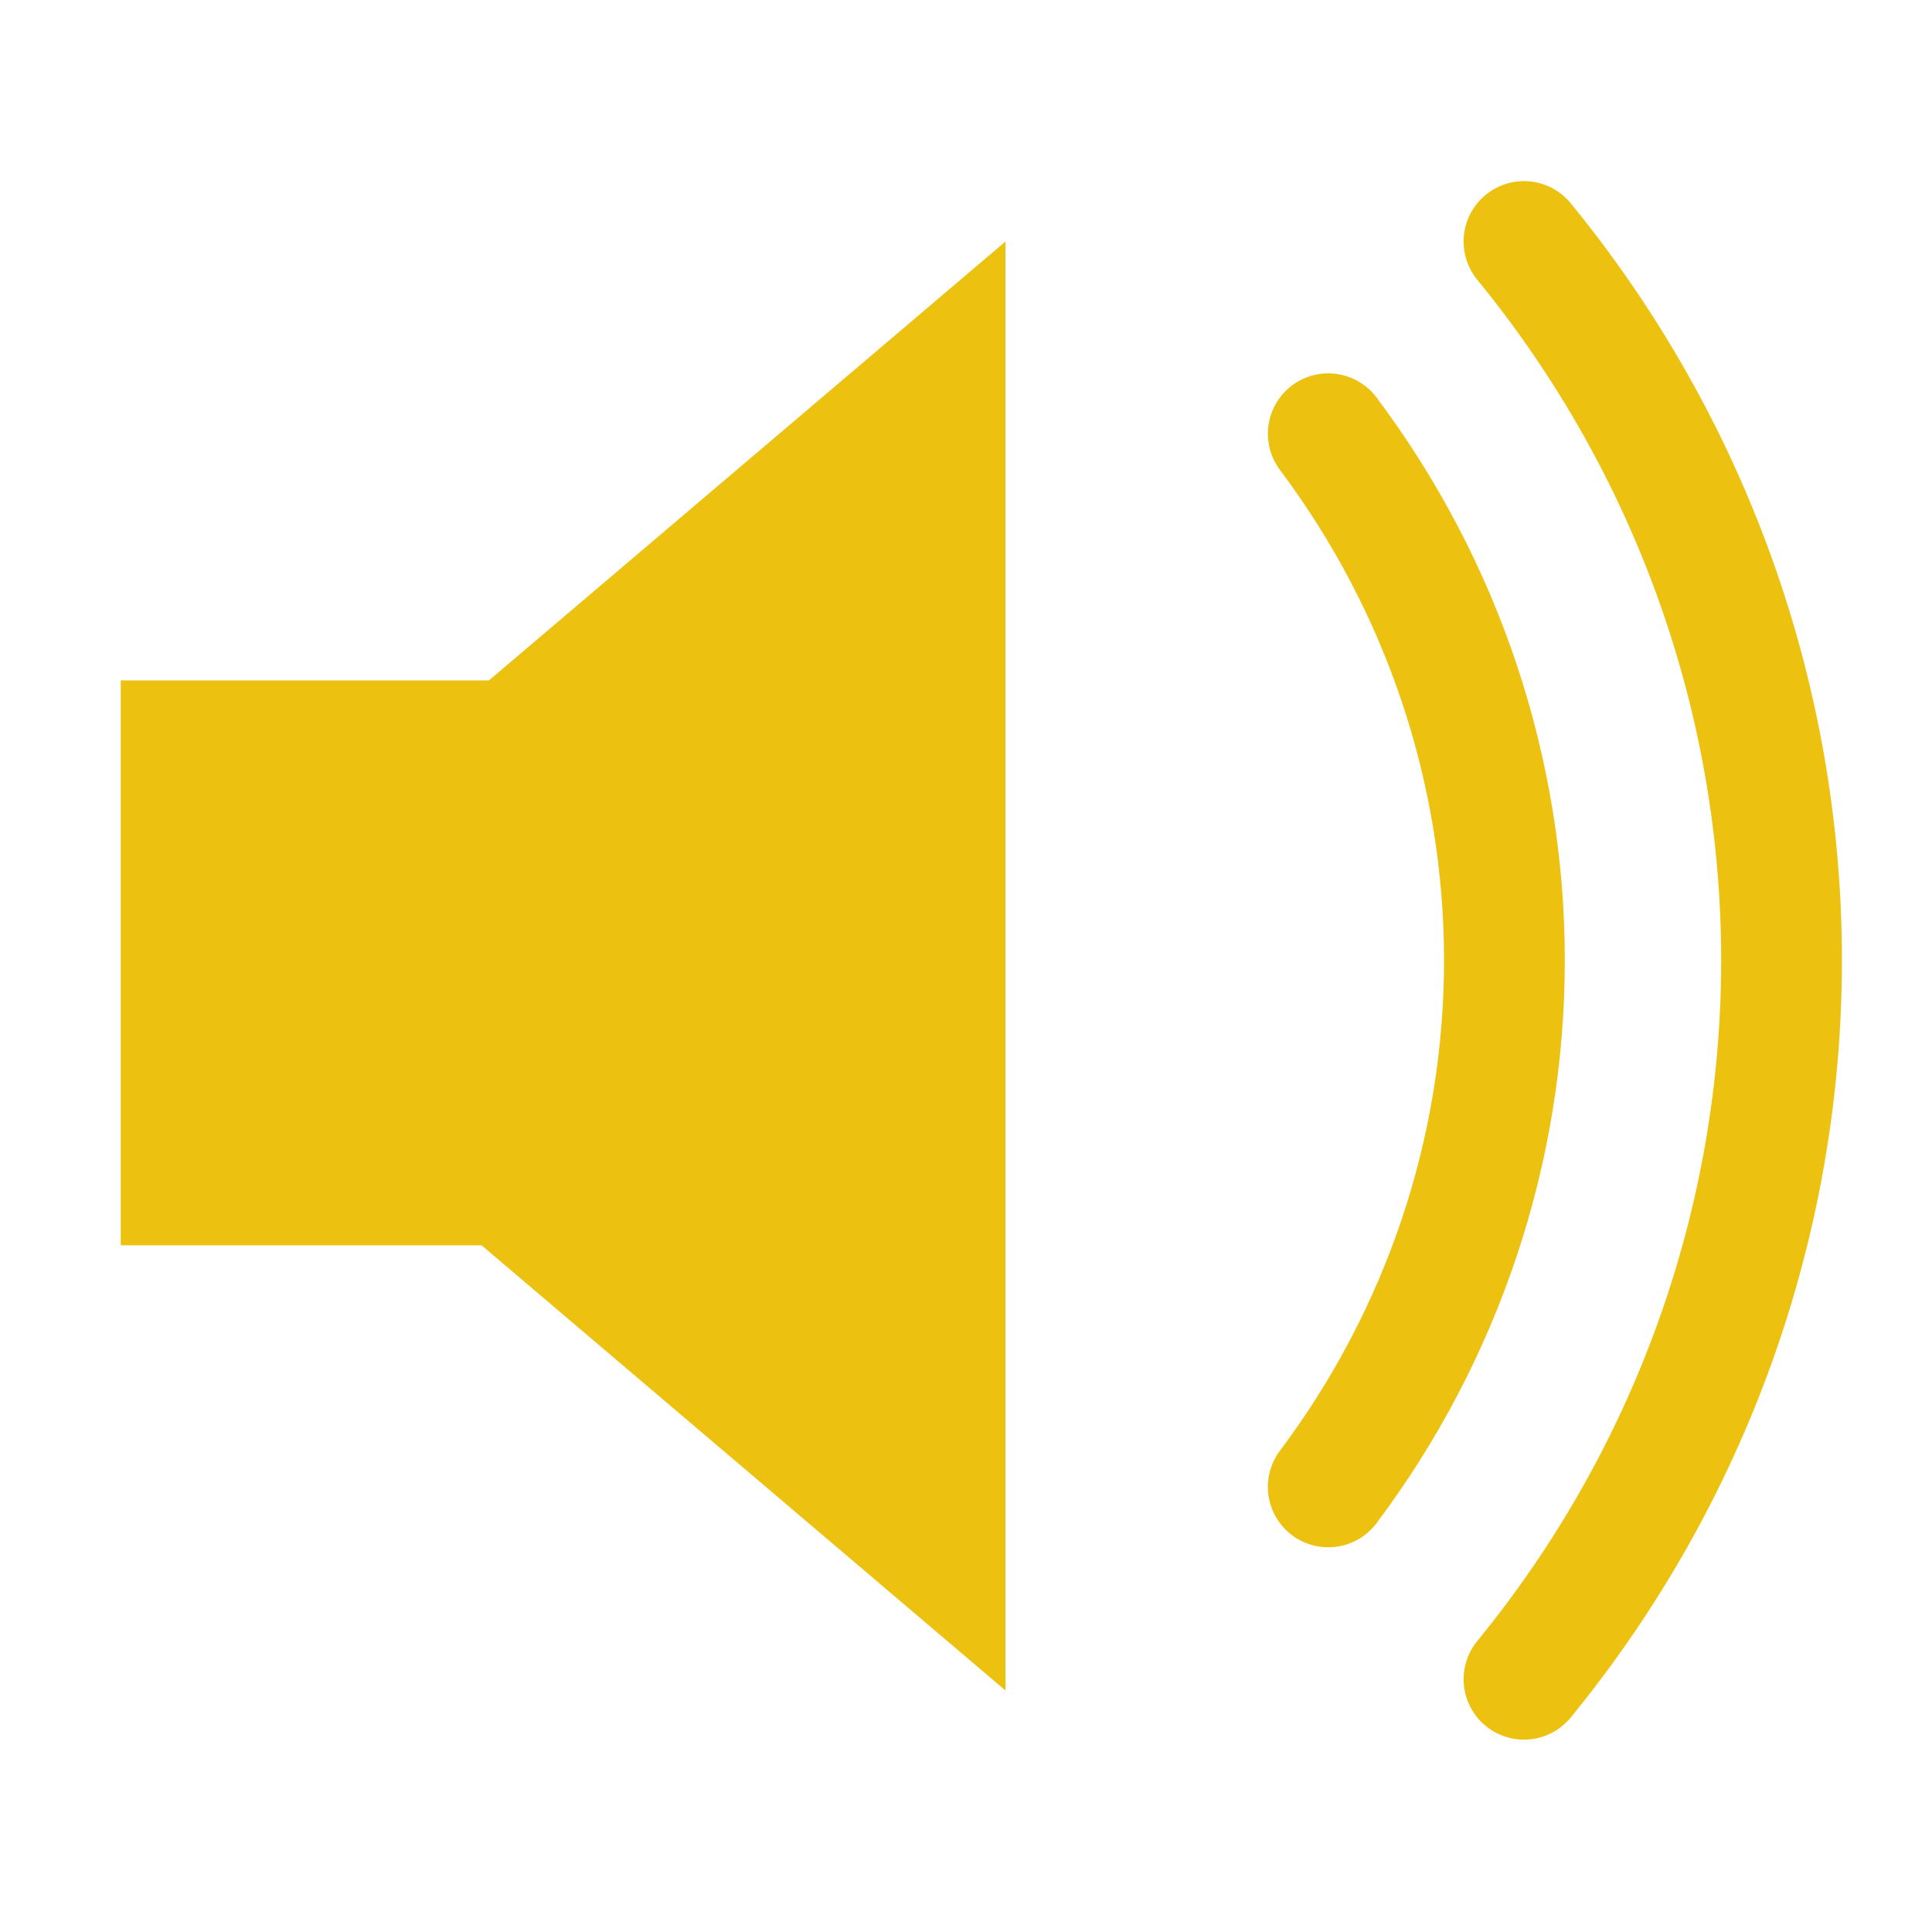
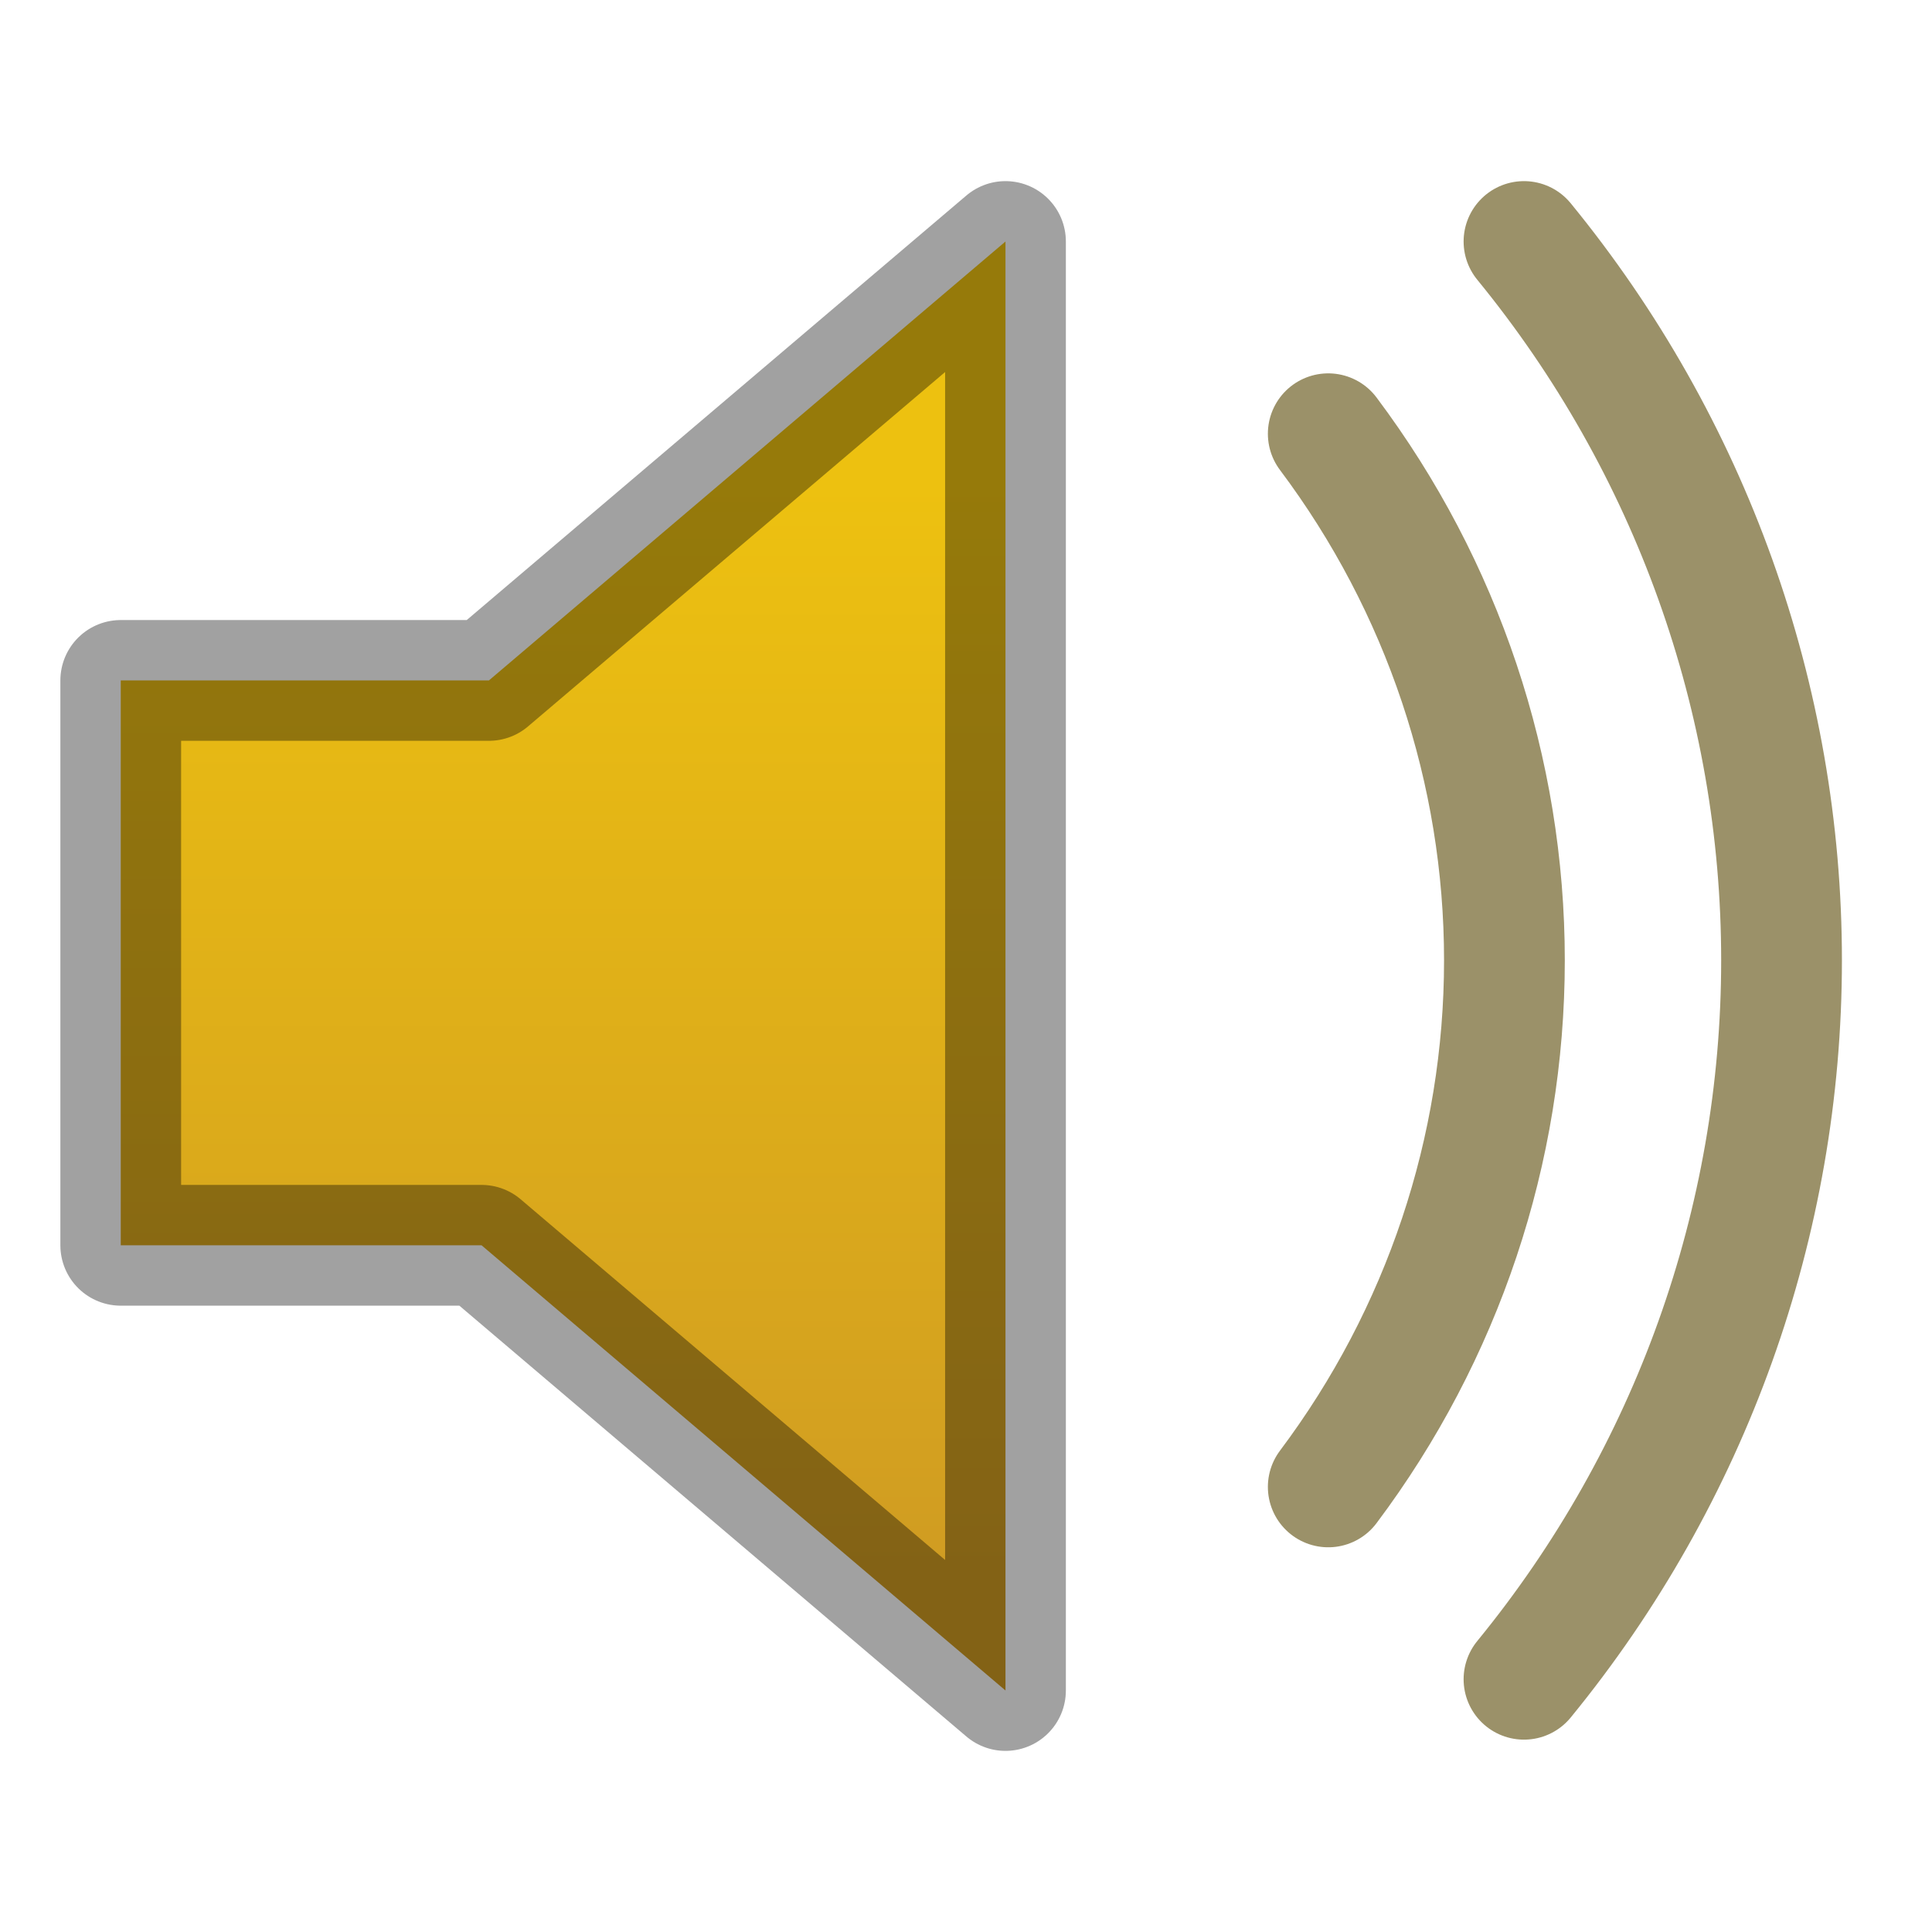
<svg xmlns="http://www.w3.org/2000/svg" width="16" height="16" viewBox="0 0 16 16" fill="none">
-   <path d="M8.327 2L4.049 5.635H1V10.313H3.988L8.327 14V2Z" fill="#EDC110" />
-   <path d="M11 3.592C11.948 4.856 12.459 6.384 12.459 7.953C12.459 9.523 11.948 11.051 11 12.314M12.621 2C14.002 3.688 14.754 5.788 14.754 7.953C14.754 10.118 14.002 12.219 12.621 13.907" stroke="#EDC110" stroke-linecap="round" />
+   <path d="M8.327 2L4.049 5.635H1V10.313H3.988L8.327 14V2Z" fill="url(#paint0_linear_304_1033)" stroke="black" stroke-opacity="0.37" stroke-linejoin="round" />
+   <path d="M11 3.592C11.948 4.856 12.459 6.384 12.459 7.953C12.459 9.523 11.948 11.051 11 12.314M12.621 2C14.002 3.688 14.754 5.788 14.754 7.953C14.754 10.118 14.002 12.219 12.621 13.907" stroke="#9B9169" stroke-linecap="round" />
+   <defs>
+     <linearGradient id="paint0_linear_304_1033" x1="5" y1="4" x2="5" y2="13" gradientUnits="userSpaceOnUse">
+       <stop stop-color="#EDC110" />
+       <stop offset="1" stop-color="#D09C22" />
+     </linearGradient>
+   </defs>
</svg>
